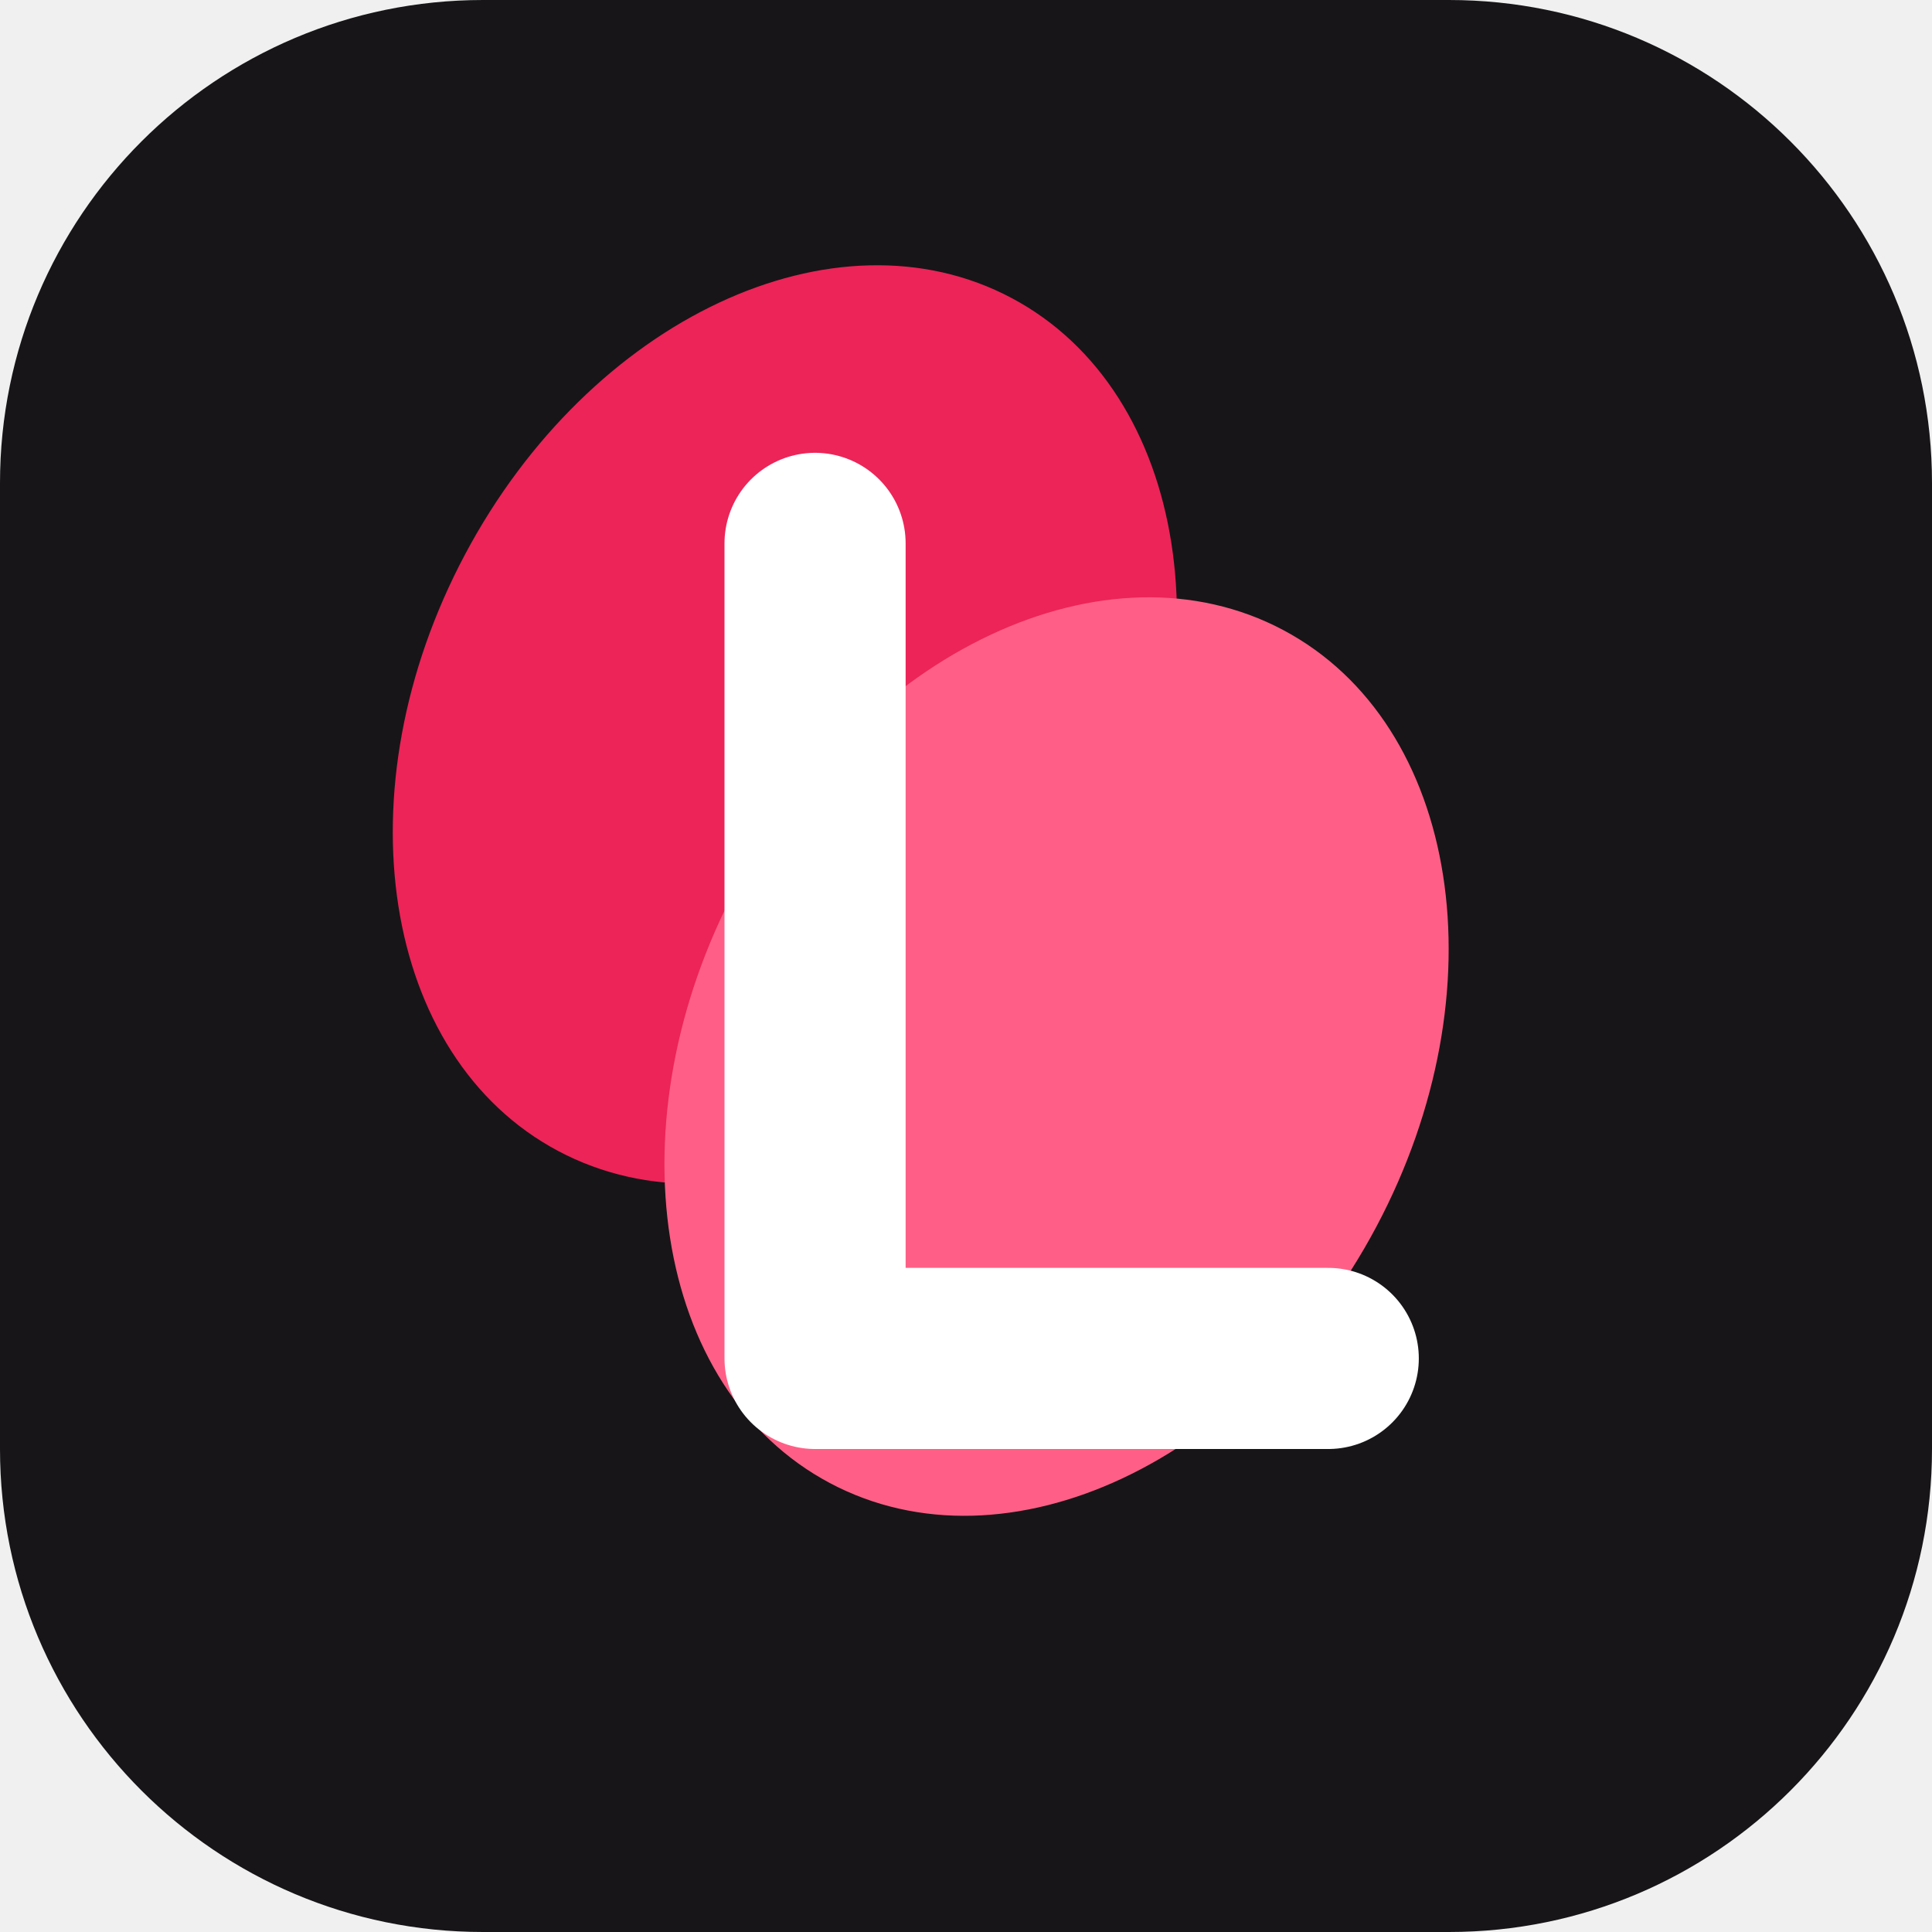
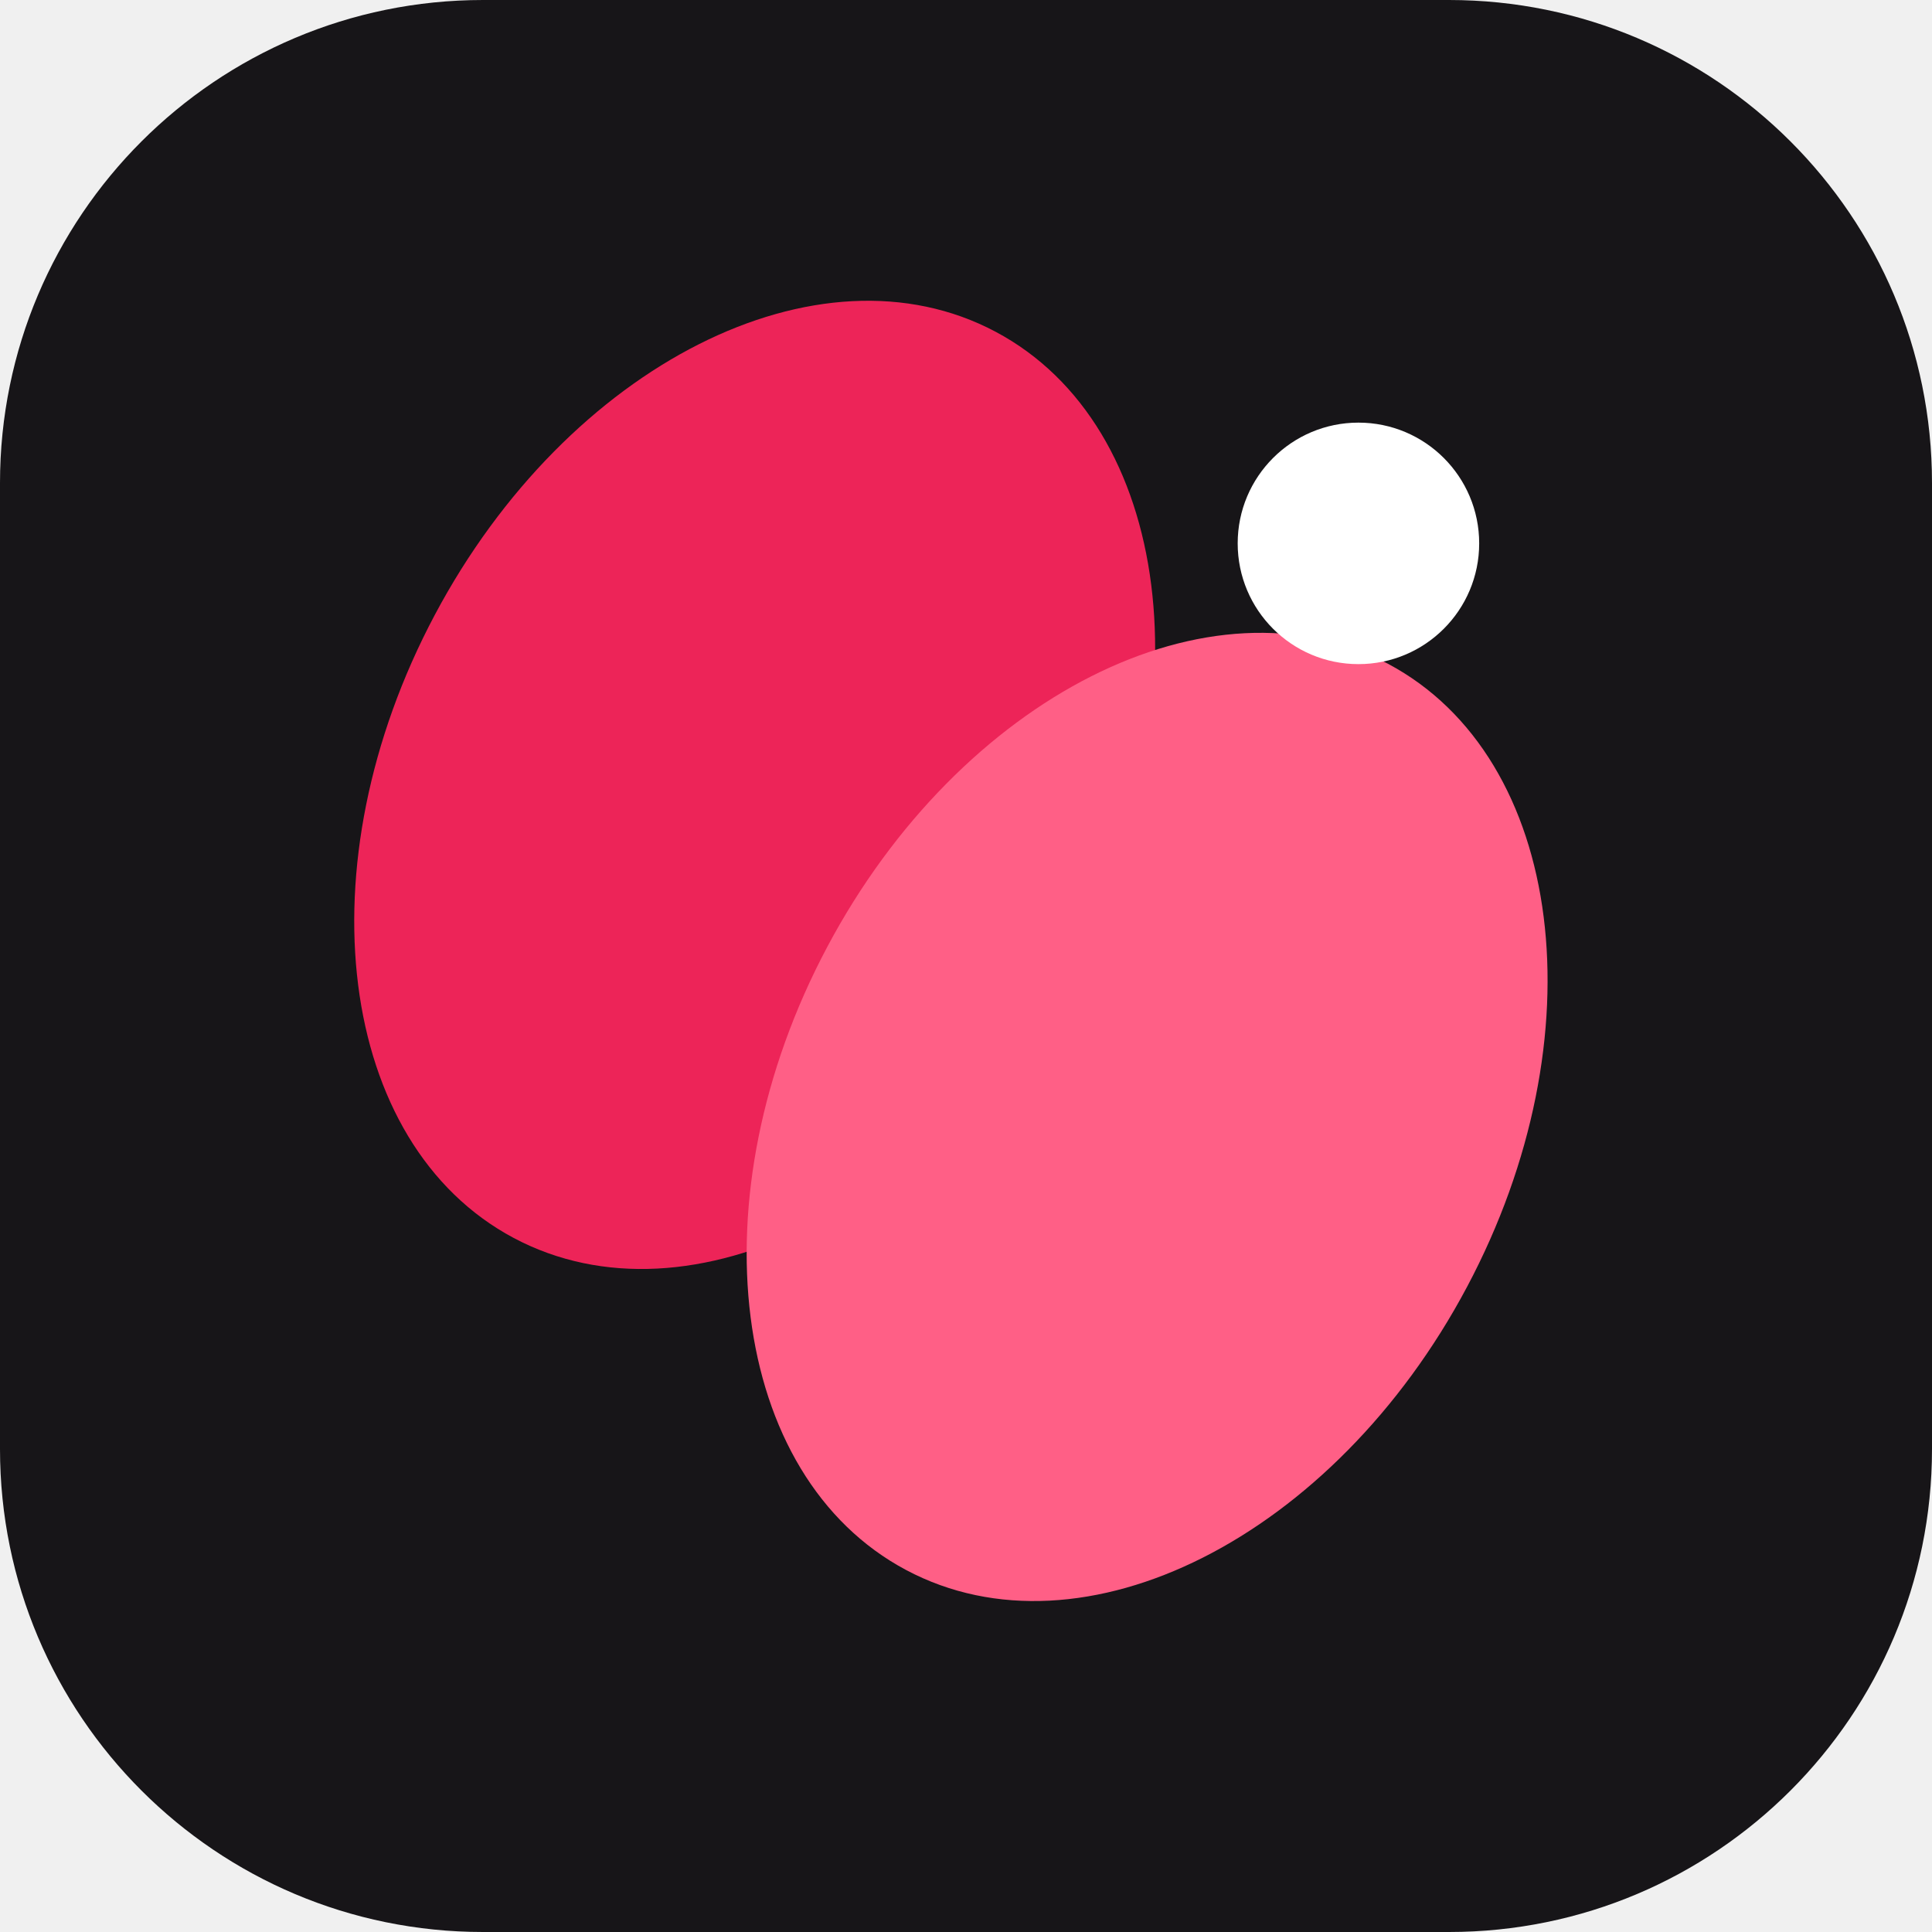
<svg xmlns="http://www.w3.org/2000/svg" viewBox="0 0 64 64">
  <rect width="64" height="64" rx="16" fill="#171518" />
-   <ellipse cx="26" cy="24" rx="12" ry="16" transform="rotate(28 26 24)" fill="#ed2458" />
-   <ellipse cx="35" cy="35" rx="12" ry="16" transform="rotate(28 35 35)" fill="#ff5f86" />
-   <path d="M27 18v27h17" fill="none" stroke="#fff" stroke-width="6" stroke-linecap="round" stroke-linejoin="round" />
+   <ellipse cx="25" cy="26" rx="12" ry="17" transform="rotate(28 25 26)" fill="#ed2458" />
+   <ellipse cx="38" cy="37" rx="12" ry="17" transform="rotate(28 38 37)" fill="#ff5f86" />
+   <circle cx="45" cy="18" r="4" fill="#fff" />
</svg>
